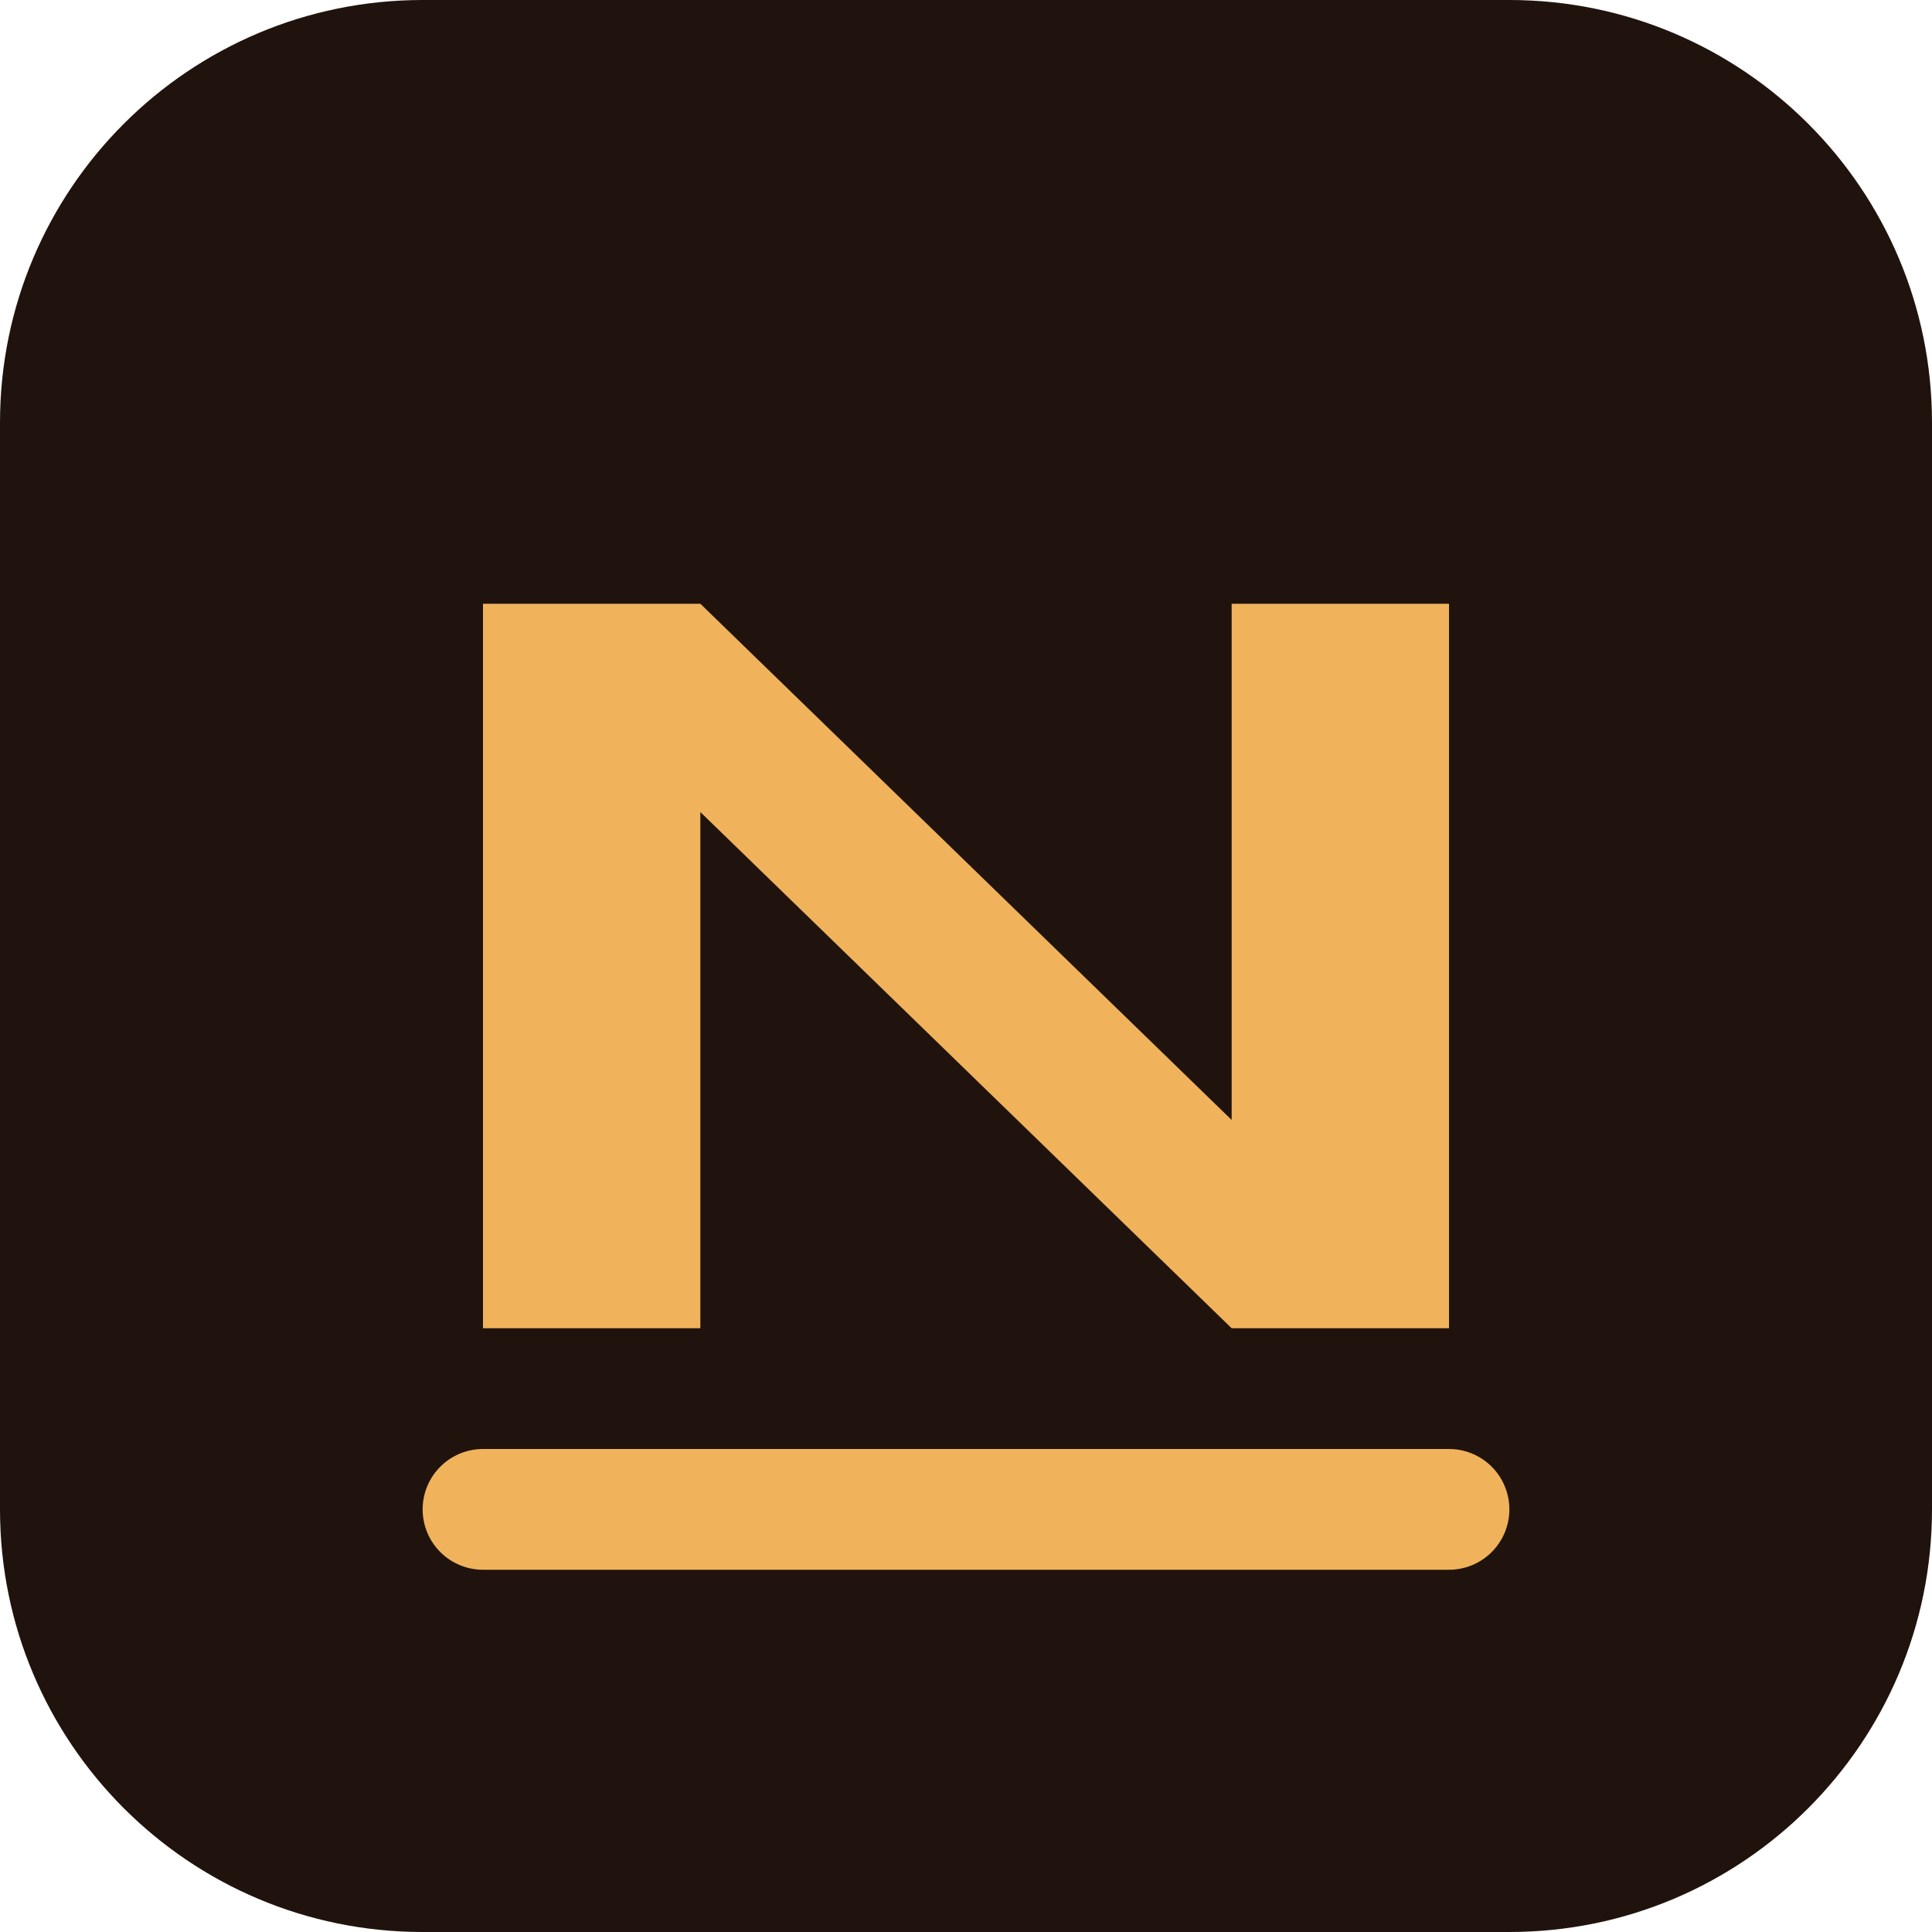
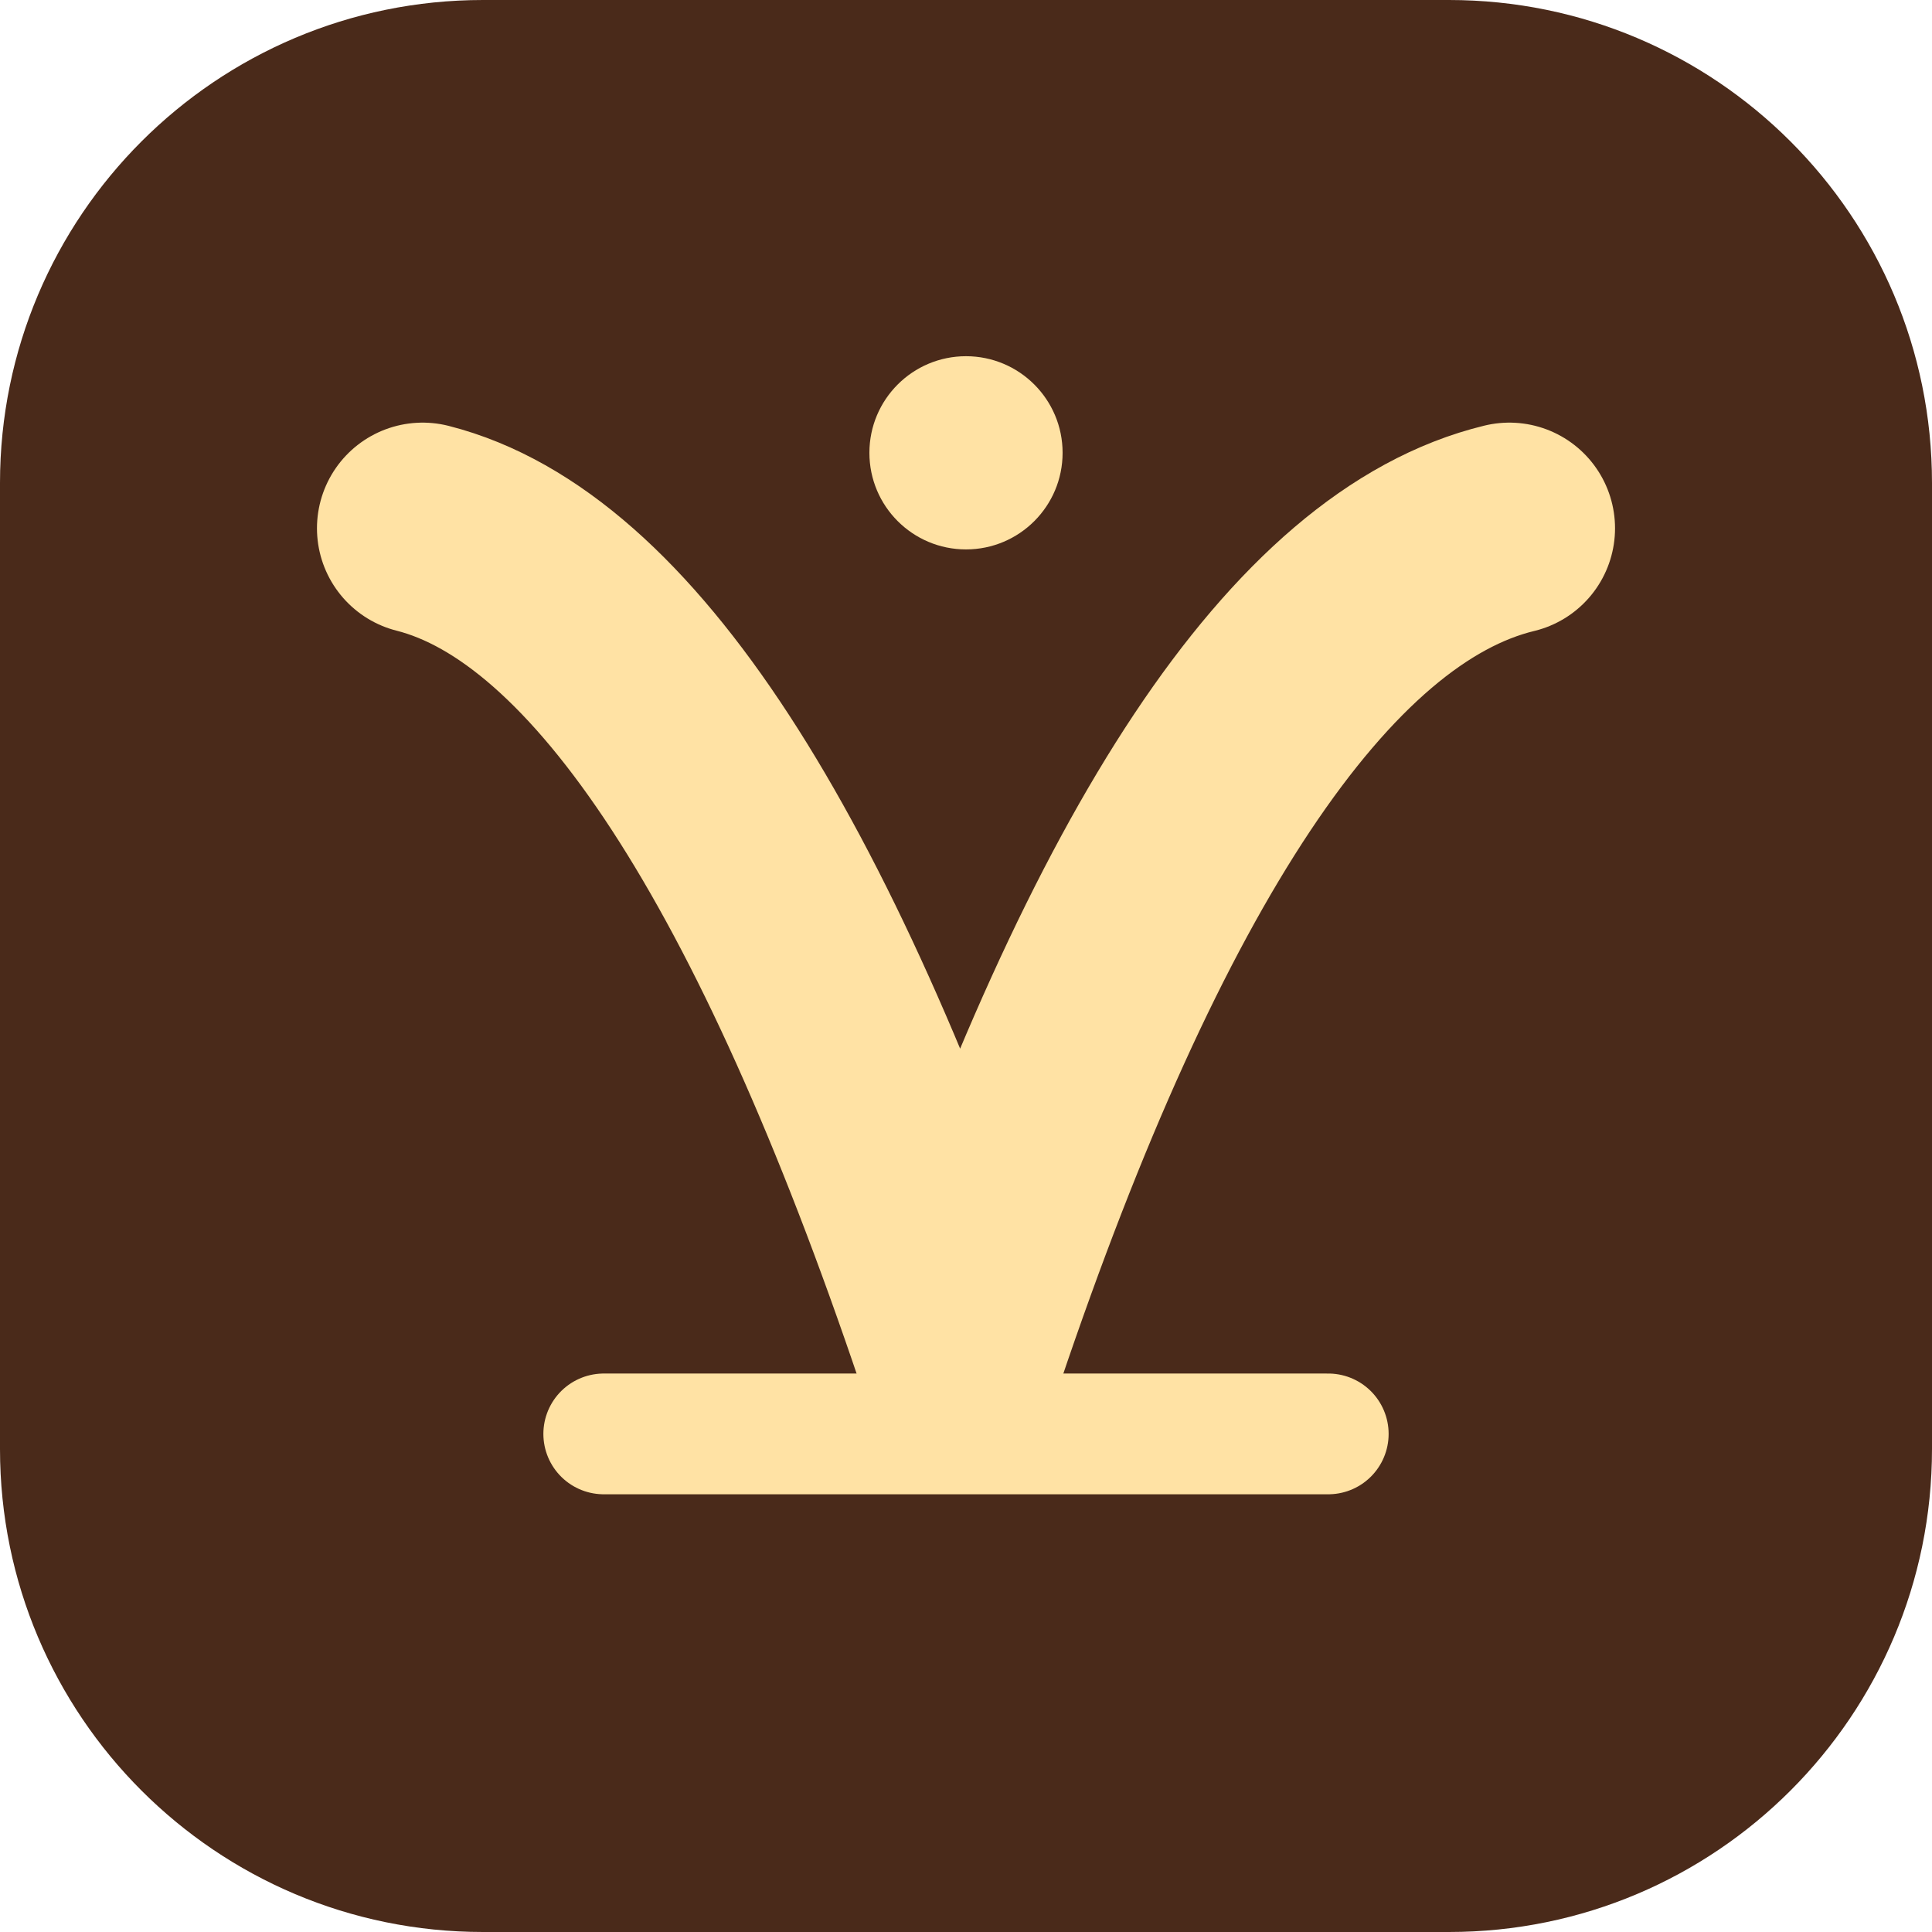
<svg xmlns="http://www.w3.org/2000/svg" viewBox="0 0 64 64">
-   <rect width="64" height="64" rx="14" fill="#20130D" />
-   <path d="M16 44V20h7.2l17.6 17.1V20H48v24h-7.2L23.2 26.9V44H16Z" fill="#F0B35B" />
-   <path d="M16 50h32" stroke="#F0B35B" stroke-width="4" stroke-linecap="round" />
+   <defs>
+     <linearGradient id="bg" x1="8" x2="58" y1="6" y2="60">
+       <stop stop-color="#4A2A1A" />
+       <stop offset="0.52" stop-color="#20130D" />
+       <stop offset="1" stop-color="#0F0906" />
+     </linearGradient>
+     <linearGradient id="gold" x1="16" x2="50" y1="12" y2="54">
+       <stop stop-color="#FFE2A4" />
+       <stop offset="0.48" stop-color="#D79A4B" />
+       <stop offset="1" stop-color="#A96325" />
+     </linearGradient>
+   </defs>
+   <rect width="64" height="64" rx="16" fill="url(#bg)" />
+   <path d="M14 17.5C20.3 19.1 26.3 28.4 31.8 44.7C37.3 28.4 43.4 19.1 50 17.5" fill="none" stroke="url(#gold)" stroke-width="7" stroke-linecap="round" stroke-linejoin="round" />
+   <path d="M20 47.5H44" fill="none" stroke="#FFE2A4" stroke-width="4" stroke-linecap="round" />
+   <circle cx="32" cy="15" r="3.2" fill="#FFE2A4" />
</svg>
